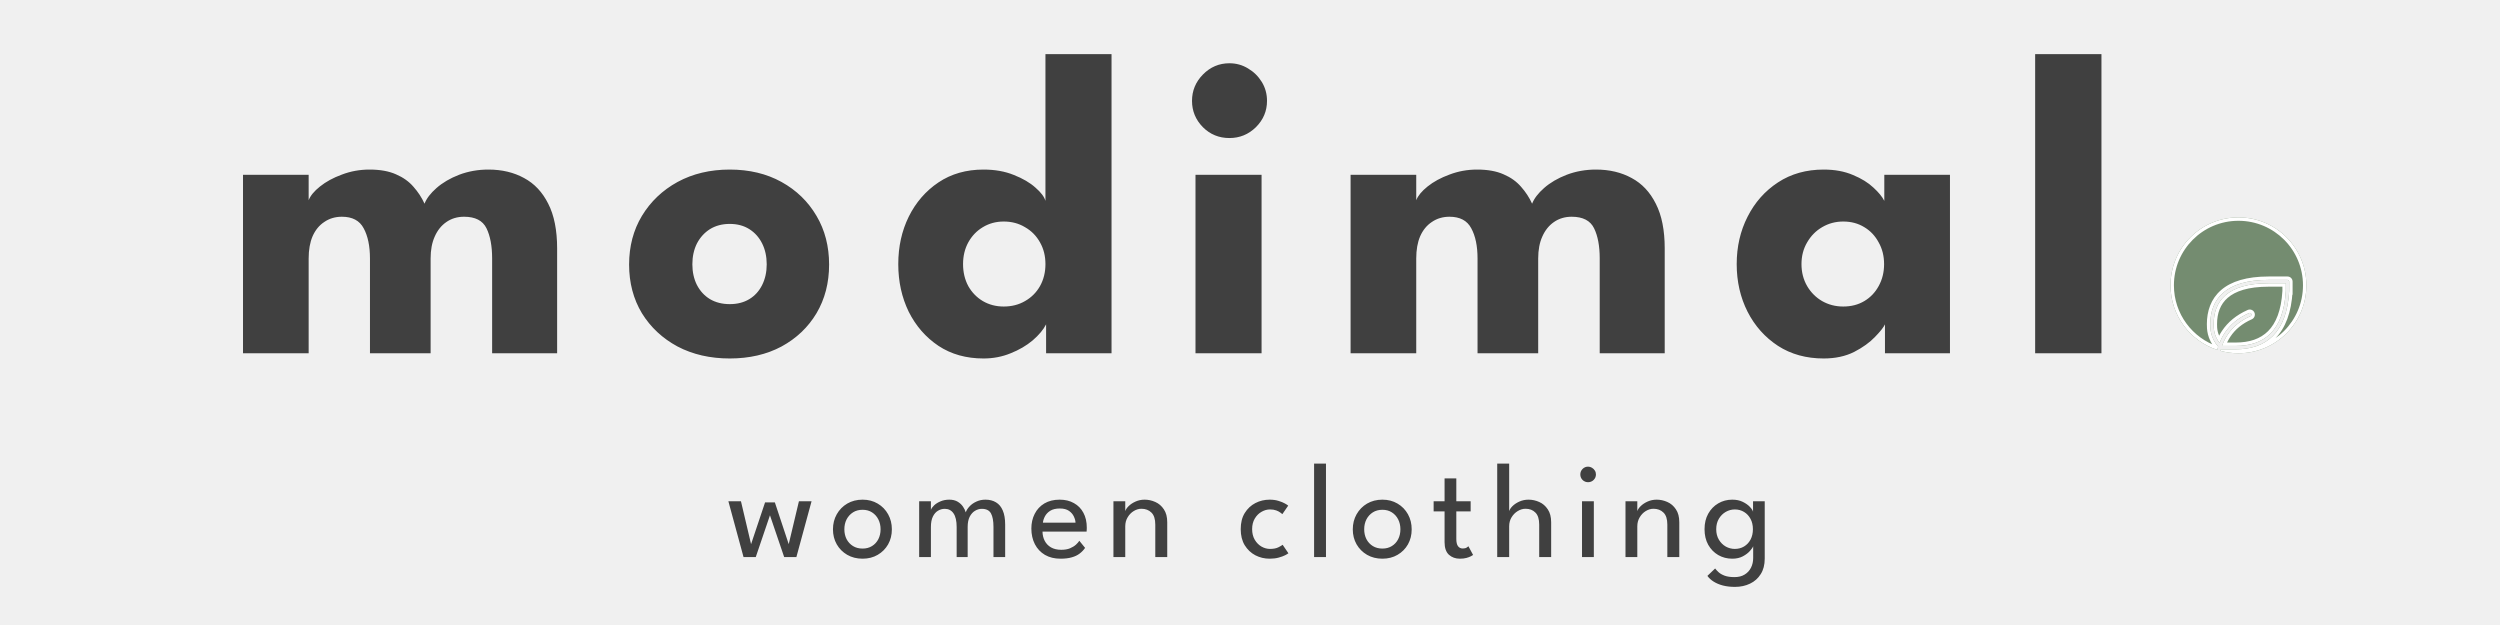
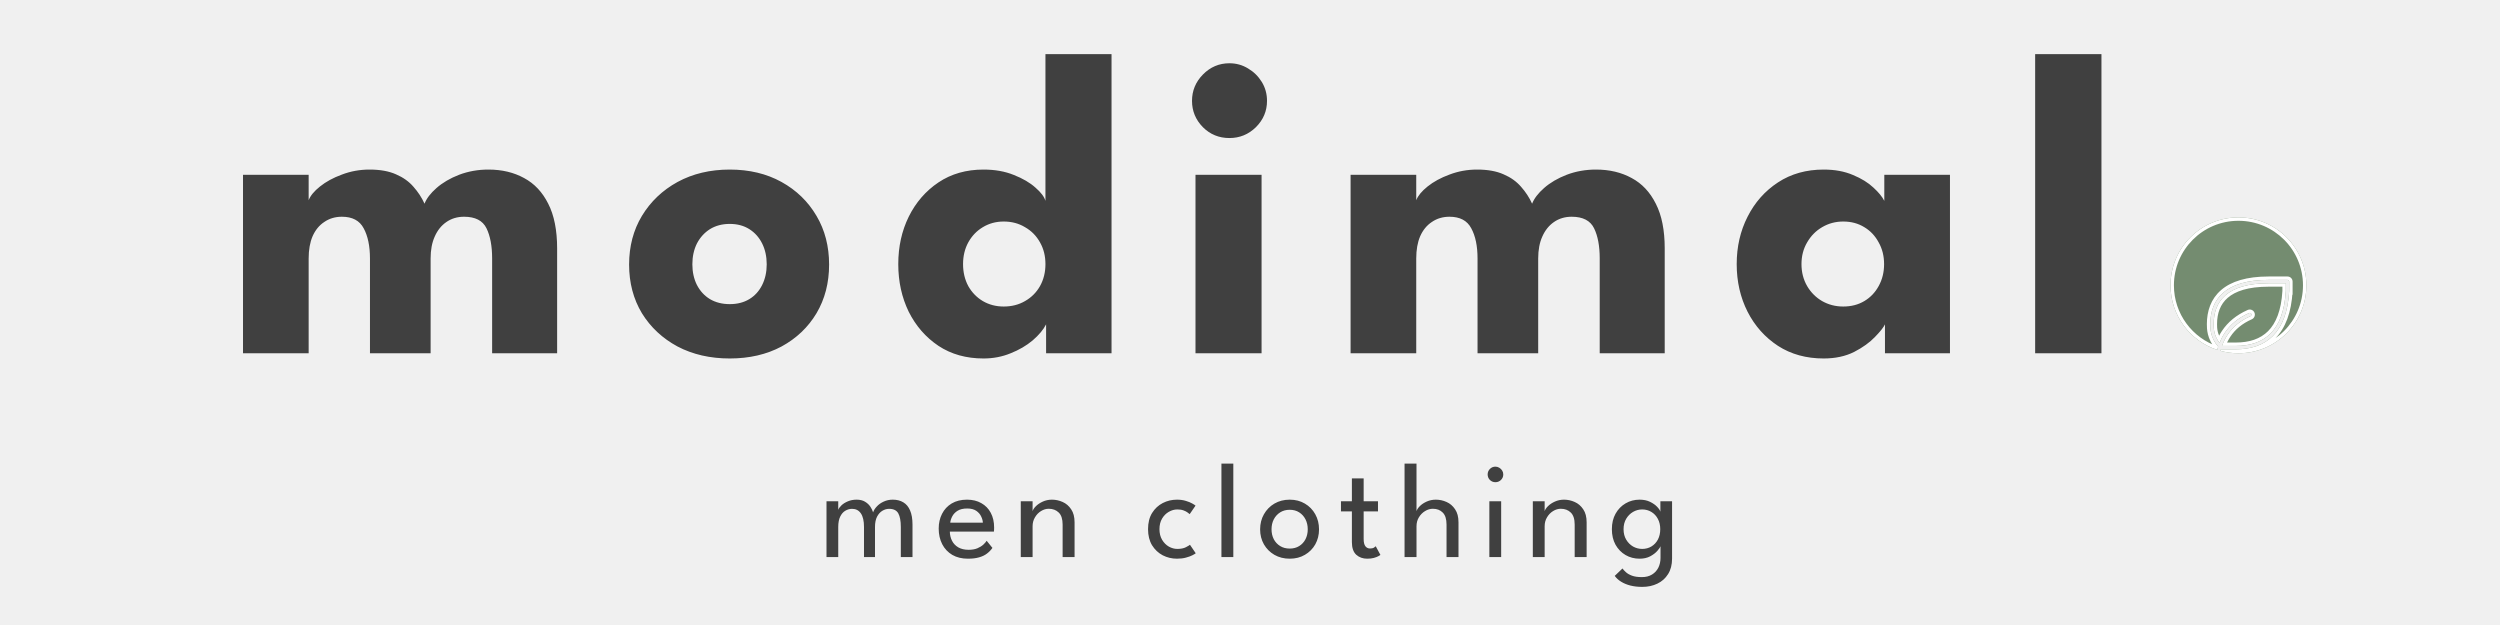
<svg xmlns="http://www.w3.org/2000/svg" width="184" height="46" viewBox="0 0 184 46" fill="none">
  <path d="M35.949 12.48C36.941 12.48 37.815 12.688 38.573 13.104C39.33 13.509 39.922 14.139 40.349 14.992C40.786 15.845 41.005 16.944 41.005 18.288V26H36.221V19.024C36.221 18.107 36.082 17.365 35.805 16.8C35.527 16.235 34.978 15.952 34.157 15.952C33.666 15.952 33.234 16.08 32.861 16.336C32.487 16.592 32.199 16.949 31.997 17.408C31.794 17.856 31.693 18.395 31.693 19.024V26H27.229V19.024C27.229 18.107 27.074 17.365 26.765 16.8C26.466 16.235 25.933 15.952 25.165 15.952C24.674 15.952 24.242 16.08 23.869 16.336C23.495 16.581 23.207 16.933 23.005 17.392C22.813 17.84 22.717 18.384 22.717 19.024V26H17.885V12.864H22.717V14.736C22.845 14.405 23.122 14.069 23.549 13.728C23.986 13.376 24.525 13.083 25.165 12.848C25.805 12.603 26.482 12.48 27.197 12.48C27.975 12.48 28.626 12.597 29.149 12.832C29.671 13.056 30.098 13.36 30.429 13.744C30.77 14.128 31.042 14.544 31.245 14.992C31.394 14.608 31.687 14.224 32.125 13.84C32.573 13.445 33.127 13.12 33.789 12.864C34.461 12.608 35.181 12.48 35.949 12.48ZM53.71 26.384C52.27 26.384 50.99 26.091 49.87 25.504C48.761 24.907 47.886 24.091 47.246 23.056C46.617 22.011 46.302 20.816 46.302 19.472C46.302 18.128 46.617 16.933 47.246 15.888C47.886 14.832 48.761 14 49.87 13.392C50.99 12.784 52.27 12.48 53.71 12.48C55.15 12.48 56.419 12.784 57.518 13.392C58.617 14 59.475 14.832 60.094 15.888C60.713 16.933 61.022 18.128 61.022 19.472C61.022 20.816 60.713 22.011 60.094 23.056C59.475 24.091 58.617 24.907 57.518 25.504C56.419 26.091 55.15 26.384 53.71 26.384ZM53.71 22.384C54.265 22.384 54.745 22.261 55.15 22.016C55.556 21.771 55.87 21.424 56.094 20.976C56.318 20.528 56.43 20.021 56.43 19.456C56.43 18.88 56.318 18.368 56.094 17.92C55.87 17.472 55.556 17.12 55.15 16.864C54.745 16.608 54.265 16.48 53.71 16.48C53.156 16.48 52.67 16.608 52.254 16.864C51.849 17.12 51.529 17.472 51.294 17.92C51.07 18.368 50.958 18.88 50.958 19.456C50.958 20.021 51.07 20.528 51.294 20.976C51.529 21.424 51.849 21.771 52.254 22.016C52.67 22.261 53.156 22.384 53.71 22.384ZM72.385 26.384C71.116 26.384 70.012 26.075 69.073 25.456C68.135 24.827 67.404 23.989 66.881 22.944C66.369 21.888 66.113 20.72 66.113 19.44C66.113 18.16 66.369 16.997 66.881 15.952C67.404 14.896 68.135 14.053 69.073 13.424C70.012 12.795 71.116 12.48 72.385 12.48C73.228 12.48 73.975 12.613 74.625 12.88C75.276 13.136 75.804 13.445 76.209 13.808C76.615 14.16 76.86 14.485 76.945 14.784V3.984H81.809V26H76.993V23.872C76.791 24.267 76.46 24.661 76.001 25.056C75.543 25.44 75.004 25.755 74.385 26C73.767 26.256 73.1 26.384 72.385 26.384ZM73.873 22.56C74.46 22.56 74.983 22.427 75.441 22.16C75.911 21.893 76.279 21.525 76.545 21.056C76.812 20.576 76.945 20.037 76.945 19.44C76.945 18.843 76.812 18.309 76.545 17.84C76.279 17.36 75.911 16.987 75.441 16.72C74.983 16.443 74.46 16.304 73.873 16.304C73.308 16.304 72.796 16.443 72.337 16.72C71.889 16.987 71.532 17.36 71.265 17.84C71.009 18.309 70.881 18.843 70.881 19.44C70.881 20.037 71.009 20.576 71.265 21.056C71.532 21.525 71.889 21.893 72.337 22.16C72.796 22.427 73.308 22.56 73.873 22.56ZM87.988 26V12.864H92.852V26H87.988ZM90.484 10.16C89.716 10.16 89.066 9.893 88.532 9.36C87.999 8.816 87.732 8.171 87.732 7.424C87.732 6.677 87.999 6.032 88.532 5.488C89.076 4.933 89.727 4.656 90.484 4.656C90.986 4.656 91.444 4.784 91.86 5.04C92.276 5.285 92.612 5.616 92.868 6.032C93.124 6.448 93.252 6.912 93.252 7.424C93.252 8.171 92.98 8.816 92.436 9.36C91.892 9.893 91.242 10.16 90.484 10.16ZM117.467 12.48C118.459 12.48 119.334 12.688 120.091 13.104C120.849 13.509 121.441 14.139 121.867 14.992C122.305 15.845 122.523 16.944 122.523 18.288V26H117.739V19.024C117.739 18.107 117.601 17.365 117.323 16.8C117.046 16.235 116.497 15.952 115.675 15.952C115.185 15.952 114.753 16.08 114.379 16.336C114.006 16.592 113.718 16.949 113.515 17.408C113.313 17.856 113.211 18.395 113.211 19.024V26H108.747V19.024C108.747 18.107 108.593 17.365 108.283 16.8C107.985 16.235 107.451 15.952 106.683 15.952C106.193 15.952 105.761 16.08 105.387 16.336C105.014 16.581 104.726 16.933 104.523 17.392C104.331 17.84 104.235 18.384 104.235 19.024V26H99.403V12.864H104.235V14.736C104.363 14.405 104.641 14.069 105.067 13.728C105.505 13.376 106.043 13.083 106.683 12.848C107.323 12.603 108.001 12.48 108.715 12.48C109.494 12.48 110.145 12.597 110.667 12.832C111.19 13.056 111.617 13.36 111.947 13.744C112.289 14.128 112.561 14.544 112.763 14.992C112.913 14.608 113.206 14.224 113.643 13.84C114.091 13.445 114.646 13.12 115.307 12.864C115.979 12.608 116.699 12.48 117.467 12.48ZM138.733 26V23.872C138.637 24.085 138.392 24.395 137.997 24.8C137.613 25.205 137.101 25.573 136.461 25.904C135.821 26.224 135.074 26.384 134.221 26.384C132.941 26.384 131.821 26.075 130.861 25.456C129.901 24.827 129.154 23.989 128.621 22.944C128.088 21.888 127.821 20.72 127.821 19.44C127.821 18.16 128.088 16.997 128.621 15.952C129.154 14.896 129.901 14.053 130.861 13.424C131.821 12.795 132.941 12.48 134.221 12.48C135.042 12.48 135.762 12.613 136.381 12.88C137 13.136 137.501 13.445 137.885 13.808C138.269 14.16 138.536 14.485 138.685 14.784V12.864H143.517V26H138.733ZM132.589 19.44C132.589 20.037 132.728 20.576 133.005 21.056C133.282 21.525 133.65 21.893 134.109 22.16C134.578 22.427 135.096 22.56 135.661 22.56C136.248 22.56 136.765 22.427 137.213 22.16C137.661 21.893 138.013 21.525 138.269 21.056C138.536 20.576 138.669 20.037 138.669 19.44C138.669 18.843 138.536 18.309 138.269 17.84C138.013 17.36 137.661 16.987 137.213 16.72C136.765 16.443 136.248 16.304 135.661 16.304C135.096 16.304 134.578 16.443 134.109 16.72C133.65 16.987 133.282 17.36 133.005 17.84C132.728 18.309 132.589 18.843 132.589 19.44ZM154.667 26H149.787V3.984H154.667V26Z" fill="#404040" />
-   <mask id="path-2-inside-1_4615_933" fill="white">
+   <mask id="path-2-inside-1_4720_10002" fill="white">
    <path fill-rule="evenodd" clip-rule="evenodd" d="M164.75 26C167.511 26 169.75 23.761 169.75 21C169.75 18.239 167.511 16 164.75 16C161.989 16 159.75 18.239 159.75 21C159.75 23.216 161.191 25.095 163.187 25.751C163.209 25.671 163.232 25.592 163.257 25.514C162.676 24.838 162.675 24.181 162.675 23.85L162.675 23.849C162.678 22.956 162.946 22.136 163.631 21.542C164.313 20.95 165.388 20.6 166.967 20.6H168.36C168.43 20.6 168.485 20.656 168.485 20.725V21.419V21.426L168.485 21.426C168.397 22.957 167.976 24.032 167.284 24.725C166.59 25.419 165.642 25.711 164.541 25.711H163.494C163.483 25.711 163.471 25.709 163.459 25.706C163.448 25.745 163.437 25.784 163.427 25.823C163.848 25.938 164.292 26 164.75 26ZM163.951 24.635C163.783 24.887 163.647 25.161 163.541 25.455L163.547 25.461H164.541C165.599 25.461 166.474 25.182 167.107 24.549C167.74 23.915 168.149 22.908 168.235 21.416V20.85H166.967C165.42 20.85 164.414 21.194 163.795 21.731C163.179 22.265 162.927 23.007 162.925 23.85V23.851C162.925 24.144 162.925 24.674 163.356 25.239C163.46 24.977 163.588 24.729 163.743 24.497C164.148 23.889 164.731 23.397 165.532 23.041C165.595 23.013 165.669 23.041 165.697 23.105C165.725 23.168 165.697 23.242 165.633 23.27C164.872 23.608 164.327 24.071 163.951 24.635Z" />
  </mask>
  <path fill-rule="evenodd" clip-rule="evenodd" d="M164.75 26C167.511 26 169.75 23.761 169.75 21C169.75 18.239 167.511 16 164.75 16C161.989 16 159.75 18.239 159.75 21C159.75 23.216 161.191 25.095 163.187 25.751C163.209 25.671 163.232 25.592 163.257 25.514C162.676 24.838 162.675 24.181 162.675 23.85L162.675 23.849C162.678 22.956 162.946 22.136 163.631 21.542C164.313 20.95 165.388 20.6 166.967 20.6H168.36C168.43 20.6 168.485 20.656 168.485 20.725V21.419V21.426L168.485 21.426C168.397 22.957 167.976 24.032 167.284 24.725C166.59 25.419 165.642 25.711 164.541 25.711H163.494C163.483 25.711 163.471 25.709 163.459 25.706C163.448 25.745 163.437 25.784 163.427 25.823C163.848 25.938 164.292 26 164.75 26ZM163.951 24.635C163.783 24.887 163.647 25.161 163.541 25.455L163.547 25.461H164.541C165.599 25.461 166.474 25.182 167.107 24.549C167.74 23.915 168.149 22.908 168.235 21.416V20.85H166.967C165.42 20.85 164.414 21.194 163.795 21.731C163.179 22.265 162.927 23.007 162.925 23.85V23.851C162.925 24.144 162.925 24.674 163.356 25.239C163.46 24.977 163.588 24.729 163.743 24.497C164.148 23.889 164.731 23.397 165.532 23.041C165.595 23.013 165.669 23.041 165.697 23.105C165.725 23.168 165.697 23.242 165.633 23.27C164.872 23.608 164.327 24.071 163.951 24.635Z" fill="#748C70" />
-   <path d="M163.187 25.751L163.109 25.988L163.36 26.071L163.429 25.816L163.187 25.751ZM163.257 25.514L163.495 25.591L163.538 25.457L163.447 25.351L163.257 25.514ZM162.675 23.85L162.425 23.849V23.85H162.675ZM162.675 23.849L162.425 23.849L162.425 23.849L162.675 23.849ZM163.631 21.542L163.795 21.731L163.631 21.542ZM168.485 21.426L168.472 21.676L168.735 21.691V21.426H168.485ZM168.485 21.426L168.499 21.177L168.25 21.163L168.236 21.412L168.485 21.426ZM167.284 24.725L167.46 24.902V24.902L167.284 24.725ZM163.459 25.706L163.53 25.466L163.29 25.396L163.22 25.635L163.459 25.706ZM163.427 25.823L163.185 25.759L163.121 25.999L163.361 26.064L163.427 25.823ZM163.541 25.455L163.306 25.37L163.253 25.516L163.361 25.628L163.541 25.455ZM163.951 24.635L163.743 24.497L163.951 24.635ZM163.547 25.461L163.367 25.634L163.44 25.711H163.547V25.461ZM167.107 24.549L167.284 24.725H167.284L167.107 24.549ZM168.235 21.416L168.485 21.43L168.485 21.423V21.416H168.235ZM168.235 20.85H168.485V20.6H168.235V20.85ZM163.795 21.731L163.631 21.542H163.631L163.795 21.731ZM162.925 23.85L162.675 23.849V23.85H162.925ZM162.925 23.851L163.175 23.851V23.851H162.925ZM163.356 25.239L163.157 25.39L163.425 25.742L163.588 25.331L163.356 25.239ZM163.743 24.497L163.535 24.358H163.535L163.743 24.497ZM165.532 23.041L165.633 23.27H165.633L165.532 23.041ZM165.633 23.27L165.532 23.041V23.041L165.633 23.27ZM169.5 21C169.5 23.623 167.373 25.75 164.75 25.75V26.25C167.649 26.25 170 23.899 170 21H169.5ZM164.75 16.25C167.373 16.25 169.5 18.377 169.5 21H170C170 18.101 167.649 15.75 164.75 15.75V16.25ZM160 21C160 18.377 162.127 16.25 164.75 16.25V15.75C161.851 15.75 159.5 18.101 159.5 21H160ZM163.265 25.513C161.369 24.89 160 23.105 160 21H159.5C159.5 23.327 161.013 25.299 163.109 25.988L163.265 25.513ZM163.429 25.816C163.449 25.739 163.471 25.665 163.495 25.591L163.019 25.437C162.993 25.519 162.968 25.602 162.946 25.686L163.429 25.816ZM163.447 25.351C162.926 24.745 162.925 24.165 162.925 23.85H162.425C162.425 24.196 162.425 24.931 163.068 25.677L163.447 25.351ZM162.925 23.85L162.925 23.85L162.425 23.849L162.425 23.849L162.925 23.85ZM162.925 23.85C162.927 23.007 163.179 22.265 163.795 21.731L163.468 21.353C162.714 22.007 162.428 22.905 162.425 23.849L162.925 23.85ZM163.795 21.731C164.414 21.194 165.42 20.85 166.967 20.85V20.35C165.356 20.35 164.212 20.707 163.468 21.353L163.795 21.731ZM166.967 20.85H168.36V20.35H166.967V20.85ZM168.36 20.85C168.291 20.85 168.235 20.794 168.235 20.725H168.735C168.735 20.518 168.568 20.35 168.36 20.35V20.85ZM168.235 20.725V21.419H168.735V20.725H168.235ZM168.235 21.419V21.426H168.735V21.419H168.235ZM168.499 21.177L168.499 21.177L168.471 21.676L168.472 21.676L168.499 21.177ZM168.236 21.412C168.15 22.907 167.741 23.914 167.107 24.549L167.46 24.902C168.212 24.151 168.645 23.007 168.735 21.441L168.236 21.412ZM167.107 24.549C166.474 25.182 165.599 25.461 164.541 25.461V25.961C165.685 25.961 166.706 25.657 167.46 24.902L167.107 24.549ZM164.541 25.461H163.494V25.961H164.541V25.461ZM163.494 25.461C163.506 25.461 163.518 25.463 163.53 25.466L163.389 25.946C163.423 25.956 163.459 25.961 163.494 25.961V25.461ZM163.22 25.635C163.208 25.676 163.196 25.717 163.185 25.759L163.668 25.887C163.678 25.85 163.688 25.813 163.699 25.776L163.22 25.635ZM164.75 25.75C164.314 25.75 163.893 25.691 163.493 25.582L163.361 26.064C163.803 26.185 164.269 26.25 164.75 26.25V25.75ZM163.776 25.54C163.876 25.263 164.003 25.008 164.159 24.774L163.743 24.497C163.562 24.767 163.418 25.059 163.306 25.37L163.776 25.54ZM163.727 25.288L163.722 25.282L163.361 25.628L163.367 25.634L163.727 25.288ZM164.541 25.211H163.547V25.711H164.541V25.211ZM166.93 24.372C166.358 24.944 165.556 25.211 164.541 25.211V25.711C165.642 25.711 166.59 25.419 167.284 24.725L166.93 24.372ZM167.986 21.401C167.902 22.858 167.505 23.797 166.93 24.372L167.284 24.725C167.976 24.033 168.397 22.959 168.485 21.43L167.986 21.401ZM167.985 20.85V21.416H168.485V20.85H167.985ZM166.967 21.1H168.235V20.6H166.967V21.1ZM163.959 21.92C164.515 21.437 165.452 21.1 166.967 21.1V20.6C165.388 20.6 164.313 20.95 163.631 21.542L163.959 21.92ZM163.175 23.851C163.177 23.058 163.412 22.394 163.959 21.92L163.631 21.542C162.947 22.136 162.678 22.956 162.675 23.849L163.175 23.851ZM163.175 23.851V23.85H162.675V23.851H163.175ZM163.555 25.087C163.176 24.59 163.175 24.132 163.175 23.851L162.675 23.851C162.675 24.156 162.674 24.757 163.157 25.39L163.555 25.087ZM163.535 24.358C163.369 24.606 163.234 24.869 163.123 25.147L163.588 25.331C163.686 25.084 163.806 24.852 163.951 24.635L163.535 24.358ZM165.43 22.813C164.591 23.186 163.968 23.707 163.535 24.358L163.951 24.635C164.327 24.071 164.872 23.608 165.633 23.27L165.43 22.813ZM165.925 23.003C165.841 22.814 165.62 22.729 165.43 22.813L165.633 23.27C165.57 23.298 165.496 23.269 165.468 23.206L165.925 23.003ZM165.735 23.498C165.924 23.414 166.009 23.192 165.925 23.003L165.468 23.206C165.44 23.143 165.469 23.069 165.532 23.041L165.735 23.498ZM164.159 24.774C164.506 24.253 165.012 23.819 165.735 23.498L165.532 23.041C164.731 23.397 164.148 23.889 163.743 24.497L164.159 24.774Z" fill="white" mask="url(#path-2-inside-1_4615_933)" />
-   <path d="M56.669 37.925L55.624 41H54.724L53.609 36.895H54.535L55.279 40.05L56.309 36.975H57.029L58.05 40.05L58.8 36.895H59.73L58.614 41H57.715L56.669 37.925ZM63.486 41.12C63.062 41.12 62.685 41.025 62.355 40.835C62.029 40.645 61.772 40.388 61.586 40.065C61.399 39.738 61.306 39.37 61.306 38.96C61.306 38.55 61.399 38.18 61.586 37.85C61.772 37.52 62.029 37.258 62.355 37.065C62.685 36.872 63.062 36.775 63.486 36.775C63.906 36.775 64.277 36.872 64.6 37.065C64.927 37.258 65.182 37.52 65.365 37.85C65.549 38.18 65.641 38.55 65.641 38.96C65.641 39.37 65.549 39.738 65.365 40.065C65.182 40.388 64.927 40.645 64.6 40.835C64.277 41.025 63.906 41.12 63.486 41.12ZM63.486 40.375C63.752 40.375 63.984 40.313 64.18 40.19C64.38 40.067 64.535 39.898 64.645 39.685C64.755 39.468 64.811 39.225 64.811 38.955C64.811 38.685 64.755 38.442 64.645 38.225C64.535 38.008 64.38 37.837 64.18 37.71C63.984 37.583 63.752 37.52 63.486 37.52C63.215 37.52 62.98 37.583 62.781 37.71C62.581 37.837 62.424 38.008 62.31 38.225C62.2 38.442 62.145 38.685 62.145 38.955C62.145 39.225 62.2 39.468 62.31 39.685C62.424 39.898 62.581 40.067 62.781 40.19C62.98 40.313 63.215 40.375 63.486 40.375ZM72.53 36.775C72.833 36.775 73.093 36.842 73.31 36.975C73.527 37.105 73.692 37.305 73.805 37.575C73.922 37.845 73.98 38.19 73.98 38.61V41H73.12V38.785C73.12 38.342 73.058 38.008 72.935 37.785C72.812 37.562 72.587 37.45 72.26 37.45C72.087 37.45 71.92 37.498 71.76 37.595C71.603 37.688 71.473 37.833 71.37 38.03C71.27 38.227 71.22 38.478 71.22 38.785V41H70.41V38.785C70.41 38.342 70.333 38.008 70.18 37.785C70.027 37.562 69.812 37.45 69.535 37.45C69.358 37.45 69.192 37.497 69.035 37.59C68.882 37.68 68.757 37.823 68.66 38.02C68.563 38.217 68.515 38.472 68.515 38.785V41H67.65V36.895H68.515V37.525C68.552 37.422 68.63 37.312 68.75 37.195C68.873 37.078 69.03 36.98 69.22 36.9C69.413 36.817 69.628 36.775 69.865 36.775C70.112 36.775 70.318 36.825 70.485 36.925C70.652 37.025 70.783 37.148 70.88 37.295C70.977 37.438 71.043 37.577 71.08 37.71C71.127 37.567 71.217 37.423 71.35 37.28C71.483 37.133 71.652 37.013 71.855 36.92C72.058 36.823 72.283 36.775 72.53 36.775ZM76.728 39.125C76.731 39.372 76.785 39.597 76.888 39.8C76.992 40.003 77.145 40.165 77.348 40.285C77.555 40.405 77.808 40.465 78.108 40.465C78.362 40.465 78.576 40.428 78.753 40.355C78.933 40.278 79.08 40.188 79.193 40.085C79.306 39.978 79.388 39.883 79.438 39.8L79.863 40.325C79.753 40.485 79.618 40.625 79.458 40.745C79.302 40.865 79.11 40.957 78.883 41.02C78.656 41.087 78.38 41.12 78.053 41.12C77.613 41.12 77.231 41.027 76.908 40.84C76.588 40.65 76.341 40.388 76.168 40.055C75.995 39.718 75.908 39.333 75.908 38.9C75.908 38.5 75.99 38.14 76.153 37.82C76.317 37.497 76.553 37.242 76.863 37.055C77.177 36.868 77.553 36.775 77.993 36.775C78.397 36.775 78.746 36.86 79.043 37.03C79.343 37.197 79.575 37.433 79.738 37.74C79.905 38.047 79.988 38.413 79.988 38.84C79.988 38.867 79.987 38.915 79.983 38.985C79.98 39.052 79.977 39.098 79.973 39.125H76.728ZM79.158 38.47C79.155 38.333 79.115 38.183 79.038 38.02C78.965 37.857 78.845 37.717 78.678 37.6C78.511 37.483 78.287 37.425 78.003 37.425C77.71 37.425 77.473 37.482 77.293 37.595C77.117 37.708 76.987 37.847 76.903 38.01C76.82 38.17 76.772 38.323 76.758 38.47H79.158ZM84.244 36.775C84.514 36.775 84.775 36.832 85.029 36.945C85.285 37.058 85.496 37.238 85.659 37.485C85.826 37.728 85.909 38.047 85.909 38.44V41H85.029V38.61C85.029 38.203 84.934 37.908 84.744 37.725C84.554 37.538 84.309 37.445 84.009 37.445C83.812 37.445 83.622 37.502 83.439 37.615C83.259 37.725 83.111 37.878 82.994 38.075C82.877 38.268 82.819 38.488 82.819 38.735V41H81.949V36.895H82.819V37.625C82.849 37.512 82.93 37.388 83.064 37.255C83.197 37.122 83.367 37.008 83.574 36.915C83.781 36.822 84.004 36.775 84.244 36.775ZM93.472 40.4C93.732 40.4 93.942 40.358 94.102 40.275C94.262 40.192 94.362 40.132 94.402 40.095L94.827 40.72C94.793 40.75 94.713 40.798 94.587 40.865C94.463 40.928 94.303 40.987 94.107 41.04C93.913 41.093 93.693 41.12 93.447 41.12C93.07 41.12 92.72 41.037 92.397 40.87C92.073 40.7 91.812 40.453 91.612 40.13C91.415 39.807 91.317 39.412 91.317 38.945C91.317 38.475 91.415 38.08 91.612 37.76C91.812 37.437 92.073 37.192 92.397 37.025C92.72 36.858 93.07 36.775 93.447 36.775C93.69 36.775 93.907 36.805 94.097 36.865C94.287 36.922 94.443 36.985 94.567 37.055C94.69 37.125 94.772 37.178 94.812 37.215L94.382 37.84C94.355 37.813 94.303 37.773 94.227 37.72C94.153 37.663 94.053 37.612 93.927 37.565C93.8 37.518 93.648 37.495 93.472 37.495C93.258 37.495 93.05 37.553 92.847 37.67C92.647 37.783 92.482 37.948 92.352 38.165C92.222 38.382 92.157 38.642 92.157 38.945C92.157 39.248 92.222 39.51 92.352 39.73C92.482 39.947 92.647 40.113 92.847 40.23C93.05 40.343 93.258 40.4 93.472 40.4ZM97.592 41H96.717V34.12H97.592V41ZM101.745 41.12C101.322 41.12 100.945 41.025 100.615 40.835C100.289 40.645 100.032 40.388 99.845 40.065C99.659 39.738 99.565 39.37 99.565 38.96C99.565 38.55 99.659 38.18 99.845 37.85C100.032 37.52 100.289 37.258 100.615 37.065C100.945 36.872 101.322 36.775 101.745 36.775C102.165 36.775 102.537 36.872 102.86 37.065C103.187 37.258 103.442 37.52 103.625 37.85C103.809 38.18 103.9 38.55 103.9 38.96C103.9 39.37 103.809 39.738 103.625 40.065C103.442 40.388 103.187 40.645 102.86 40.835C102.537 41.025 102.165 41.12 101.745 41.12ZM101.745 40.375C102.012 40.375 102.244 40.313 102.44 40.19C102.64 40.067 102.795 39.898 102.905 39.685C103.015 39.468 103.07 39.225 103.07 38.955C103.07 38.685 103.015 38.442 102.905 38.225C102.795 38.008 102.64 37.837 102.44 37.71C102.244 37.583 102.012 37.52 101.745 37.52C101.475 37.52 101.24 37.583 101.04 37.71C100.84 37.837 100.684 38.008 100.57 38.225C100.46 38.442 100.405 38.685 100.405 38.955C100.405 39.225 100.46 39.468 100.57 39.685C100.684 39.898 100.84 40.067 101.04 40.19C101.24 40.313 101.475 40.375 101.745 40.375ZM105.515 36.895H106.32V35.21H107.185V36.895H108.24V37.64H107.185V39.67C107.185 39.91 107.227 40.087 107.31 40.2C107.397 40.313 107.512 40.37 107.655 40.37C107.782 40.37 107.88 40.347 107.95 40.3C108.02 40.253 108.062 40.222 108.075 40.205L108.42 40.845C108.4 40.862 108.347 40.893 108.26 40.94C108.173 40.987 108.062 41.028 107.925 41.065C107.788 41.102 107.628 41.12 107.445 41.12C107.125 41.12 106.857 41.023 106.64 40.83C106.427 40.633 106.32 40.323 106.32 39.9V37.64H105.515V36.895ZM112.5 36.775C112.77 36.775 113.032 36.832 113.285 36.945C113.542 37.058 113.752 37.238 113.915 37.485C114.082 37.728 114.165 38.047 114.165 38.44V41H113.285V38.61C113.285 38.203 113.192 37.908 113.005 37.725C112.822 37.538 112.58 37.445 112.28 37.445C112.08 37.445 111.889 37.502 111.705 37.615C111.522 37.725 111.37 37.878 111.25 38.075C111.134 38.268 111.075 38.488 111.075 38.735V41H110.195V34.12H111.075V37.625C111.105 37.512 111.185 37.388 111.315 37.255C111.449 37.122 111.619 37.008 111.825 36.915C112.032 36.822 112.257 36.775 112.5 36.775ZM116.436 41V36.895H117.306V41H116.436ZM116.881 35.49C116.725 35.49 116.59 35.435 116.476 35.325C116.366 35.212 116.311 35.077 116.311 34.92C116.311 34.763 116.366 34.628 116.476 34.515C116.59 34.402 116.725 34.345 116.881 34.345C116.985 34.345 117.08 34.372 117.166 34.425C117.256 34.478 117.328 34.548 117.381 34.635C117.435 34.718 117.461 34.813 117.461 34.92C117.461 35.077 117.405 35.212 117.291 35.325C117.178 35.435 117.041 35.49 116.881 35.49ZM121.931 36.775C122.201 36.775 122.463 36.832 122.716 36.945C122.973 37.058 123.183 37.238 123.346 37.485C123.513 37.728 123.596 38.047 123.596 38.44V41H122.716V38.61C122.716 38.203 122.621 37.908 122.431 37.725C122.241 37.538 121.996 37.445 121.696 37.445C121.5 37.445 121.31 37.502 121.126 37.615C120.946 37.725 120.798 37.878 120.681 38.075C120.565 38.268 120.506 38.488 120.506 38.735V41H119.636V36.895H120.506V37.625C120.536 37.512 120.618 37.388 120.751 37.255C120.885 37.122 121.055 37.008 121.261 36.915C121.468 36.822 121.691 36.775 121.931 36.775ZM127.694 43.195C127.371 43.195 127.077 43.162 126.814 43.095C126.554 43.028 126.326 42.933 126.129 42.81C125.936 42.69 125.781 42.548 125.664 42.385L126.234 41.84C126.297 41.927 126.382 42.018 126.489 42.115C126.599 42.215 126.747 42.3 126.934 42.37C127.121 42.44 127.364 42.475 127.664 42.475C127.957 42.475 128.206 42.412 128.409 42.285C128.612 42.162 128.767 41.993 128.874 41.78C128.981 41.567 129.034 41.327 129.034 41.06V40.925H129.884V41.115C129.884 41.568 129.786 41.948 129.589 42.255C129.396 42.565 129.134 42.798 128.804 42.955C128.474 43.115 128.104 43.195 127.694 43.195ZM129.034 41V40.2C129.007 40.283 128.929 40.398 128.799 40.545C128.672 40.692 128.497 40.825 128.274 40.945C128.054 41.062 127.794 41.12 127.494 41.12C127.114 41.12 126.769 41.03 126.459 40.85C126.152 40.67 125.907 40.418 125.724 40.095C125.544 39.768 125.454 39.387 125.454 38.95C125.454 38.513 125.544 38.133 125.724 37.81C125.907 37.483 126.152 37.23 126.459 37.05C126.769 36.867 127.114 36.775 127.494 36.775C127.791 36.775 128.047 36.828 128.264 36.935C128.484 37.042 128.659 37.165 128.789 37.305C128.922 37.445 129.001 37.565 129.024 37.665V36.895H129.884V41H129.034ZM126.314 38.95C126.314 39.247 126.379 39.503 126.509 39.72C126.639 39.937 126.807 40.105 127.014 40.225C127.224 40.342 127.447 40.4 127.684 40.4C127.937 40.4 128.164 40.34 128.364 40.22C128.564 40.1 128.722 39.932 128.839 39.715C128.956 39.495 129.014 39.24 129.014 38.95C129.014 38.66 128.956 38.407 128.839 38.19C128.722 37.97 128.564 37.8 128.364 37.68C128.164 37.557 127.937 37.495 127.684 37.495C127.447 37.495 127.224 37.555 127.014 37.675C126.807 37.795 126.639 37.963 126.509 38.18C126.379 38.397 126.314 38.653 126.314 38.95Z" fill="#404040" />
+   <path d="M163.187 25.751L163.109 25.988L163.36 26.071L163.429 25.816L163.187 25.751ZM163.257 25.514L163.495 25.591L163.538 25.457L163.447 25.351L163.257 25.514ZM162.675 23.85L162.425 23.849V23.85H162.675ZM162.675 23.849L162.425 23.849L162.425 23.849L162.675 23.849ZM163.631 21.542L163.795 21.731L163.631 21.542ZM168.485 21.426L168.472 21.676L168.735 21.691V21.426H168.485ZM168.485 21.426L168.499 21.177L168.25 21.163L168.236 21.412L168.485 21.426ZM167.284 24.725L167.46 24.902V24.902L167.284 24.725ZM163.459 25.706L163.53 25.466L163.29 25.396L163.22 25.635L163.459 25.706ZM163.427 25.823L163.185 25.759L163.121 25.999L163.361 26.064L163.427 25.823ZM163.541 25.455L163.306 25.37L163.253 25.516L163.361 25.628L163.541 25.455ZM163.951 24.635L163.743 24.497L163.951 24.635ZM163.547 25.461L163.367 25.634L163.44 25.711H163.547V25.461ZM167.107 24.549L167.284 24.725H167.284L167.107 24.549ZM168.235 21.416L168.485 21.43L168.485 21.423V21.416H168.235ZM168.235 20.85H168.485V20.6H168.235V20.85ZM163.795 21.731L163.631 21.542H163.631L163.795 21.731ZM162.925 23.85L162.675 23.849V23.85H162.925ZM162.925 23.851L163.175 23.851V23.851H162.925ZM163.356 25.239L163.157 25.39L163.425 25.742L163.588 25.331L163.356 25.239ZM163.743 24.497L163.535 24.358H163.535L163.743 24.497ZM165.532 23.041L165.633 23.27H165.633L165.532 23.041ZM165.633 23.27L165.532 23.041V23.041L165.633 23.27ZM169.5 21C169.5 23.623 167.373 25.75 164.75 25.75V26.25C167.649 26.25 170 23.899 170 21H169.5ZM164.75 16.25C167.373 16.25 169.5 18.377 169.5 21H170C170 18.101 167.649 15.75 164.75 15.75V16.25ZM160 21C160 18.377 162.127 16.25 164.75 16.25V15.75C161.851 15.75 159.5 18.101 159.5 21H160ZM163.265 25.513C161.369 24.89 160 23.105 160 21H159.5C159.5 23.327 161.013 25.299 163.109 25.988L163.265 25.513ZM163.429 25.816C163.449 25.739 163.471 25.665 163.495 25.591L163.019 25.437C162.993 25.519 162.968 25.602 162.946 25.686L163.429 25.816ZM163.447 25.351C162.926 24.745 162.925 24.165 162.925 23.85H162.425C162.425 24.196 162.425 24.931 163.068 25.677L163.447 25.351ZM162.925 23.85L162.925 23.85L162.425 23.849L162.425 23.849L162.925 23.85ZM162.925 23.85C162.927 23.007 163.179 22.265 163.795 21.731L163.468 21.353C162.714 22.007 162.428 22.905 162.425 23.849L162.925 23.85ZM163.795 21.731C164.414 21.194 165.42 20.85 166.967 20.85V20.35C165.356 20.35 164.212 20.707 163.468 21.353L163.795 21.731ZM166.967 20.85H168.36V20.35H166.967V20.85ZM168.36 20.85C168.291 20.85 168.235 20.794 168.235 20.725H168.735C168.735 20.518 168.568 20.35 168.36 20.35V20.85ZM168.235 20.725V21.419H168.735V20.725H168.235ZM168.235 21.419V21.426H168.735V21.419H168.235ZM168.499 21.177L168.499 21.177L168.471 21.676L168.472 21.676L168.499 21.177ZM168.236 21.412C168.15 22.907 167.741 23.914 167.107 24.549L167.46 24.902C168.212 24.151 168.645 23.007 168.735 21.441L168.236 21.412ZM167.107 24.549C166.474 25.182 165.599 25.461 164.541 25.461V25.961C165.685 25.961 166.706 25.657 167.46 24.902L167.107 24.549ZM164.541 25.461H163.494V25.961H164.541V25.461ZM163.494 25.461C163.506 25.461 163.518 25.463 163.53 25.466L163.389 25.946C163.423 25.956 163.459 25.961 163.494 25.961V25.461ZM163.22 25.635C163.208 25.676 163.196 25.717 163.185 25.759L163.668 25.887C163.678 25.85 163.688 25.813 163.699 25.776L163.22 25.635ZM164.75 25.75C164.314 25.75 163.893 25.691 163.493 25.582L163.361 26.064C163.803 26.185 164.269 26.25 164.75 26.25V25.75ZM163.776 25.54C163.876 25.263 164.003 25.008 164.159 24.774L163.743 24.497C163.562 24.767 163.418 25.059 163.306 25.37L163.776 25.54ZM163.727 25.288L163.722 25.282L163.361 25.628L163.367 25.634L163.727 25.288ZM164.541 25.211H163.547V25.711H164.541V25.211ZM166.93 24.372C166.358 24.944 165.556 25.211 164.541 25.211V25.711C165.642 25.711 166.59 25.419 167.284 24.725L166.93 24.372ZM167.986 21.401C167.902 22.858 167.505 23.797 166.93 24.372L167.284 24.725C167.976 24.033 168.397 22.959 168.485 21.43L167.986 21.401ZM167.985 20.85V21.416H168.485V20.85H167.985ZM166.967 21.1H168.235V20.6H166.967V21.1ZM163.959 21.92C164.515 21.437 165.452 21.1 166.967 21.1V20.6C165.388 20.6 164.313 20.95 163.631 21.542L163.959 21.92ZM163.175 23.851C163.177 23.058 163.412 22.394 163.959 21.92L163.631 21.542C162.947 22.136 162.678 22.956 162.675 23.849L163.175 23.851ZM163.175 23.851V23.85H162.675V23.851H163.175ZM163.555 25.087C163.176 24.59 163.175 24.132 163.175 23.851L162.675 23.851C162.675 24.156 162.674 24.757 163.157 25.39L163.555 25.087ZM163.535 24.358C163.369 24.606 163.234 24.869 163.123 25.147L163.588 25.331C163.686 25.084 163.806 24.852 163.951 24.635L163.535 24.358ZM165.43 22.813C164.591 23.186 163.968 23.707 163.535 24.358L163.951 24.635C164.327 24.071 164.872 23.608 165.633 23.27L165.43 22.813ZM165.925 23.003C165.841 22.814 165.62 22.729 165.43 22.813L165.633 23.27C165.57 23.298 165.496 23.269 165.468 23.206L165.925 23.003ZM165.735 23.498C165.924 23.414 166.009 23.192 165.925 23.003L165.468 23.206C165.44 23.143 165.469 23.069 165.532 23.041L165.735 23.498ZM164.159 24.774C164.506 24.253 165.012 23.819 165.735 23.498L165.532 23.041C164.731 23.397 164.148 23.889 163.743 24.497L164.159 24.774Z" fill="white" mask="url(#path-2-inside-1_4720_10002)" />
+   <path d="M65.71 36.775C66.013 36.775 66.273 36.842 66.49 36.975C66.706 37.105 66.871 37.305 66.985 37.575C67.101 37.845 67.16 38.19 67.16 38.61V41H66.3V38.785C66.3 38.342 66.238 38.008 66.115 37.785C65.991 37.562 65.766 37.45 65.44 37.45C65.266 37.45 65.1 37.498 64.94 37.595C64.783 37.688 64.653 37.833 64.55 38.03C64.45 38.227 64.4 38.478 64.4 38.785V41H63.59V38.785C63.59 38.342 63.513 38.008 63.36 37.785C63.206 37.562 62.991 37.45 62.715 37.45C62.538 37.45 62.371 37.497 62.215 37.59C62.061 37.68 61.936 37.823 61.84 38.02C61.743 38.217 61.695 38.472 61.695 38.785V41H60.83V36.895H61.695V37.525C61.731 37.422 61.81 37.312 61.93 37.195C62.053 37.078 62.21 36.98 62.4 36.9C62.593 36.817 62.808 36.775 63.045 36.775C63.291 36.775 63.498 36.825 63.665 36.925C63.831 37.025 63.963 37.148 64.06 37.295C64.156 37.438 64.223 37.577 64.26 37.71C64.306 37.567 64.396 37.423 64.53 37.28C64.663 37.133 64.831 37.013 65.035 36.92C65.238 36.823 65.463 36.775 65.71 36.775ZM69.908 39.125C69.911 39.372 69.965 39.597 70.068 39.8C70.171 40.003 70.325 40.165 70.528 40.285C70.735 40.405 70.988 40.465 71.288 40.465C71.541 40.465 71.756 40.428 71.933 40.355C72.113 40.278 72.26 40.188 72.373 40.085C72.486 39.978 72.568 39.883 72.618 39.8L73.043 40.325C72.933 40.485 72.798 40.625 72.638 40.745C72.481 40.865 72.29 40.957 72.063 41.02C71.836 41.087 71.56 41.12 71.233 41.12C70.793 41.12 70.411 41.027 70.088 40.84C69.768 40.65 69.521 40.388 69.348 40.055C69.175 39.718 69.088 39.333 69.088 38.9C69.088 38.5 69.17 38.14 69.333 37.82C69.496 37.497 69.733 37.242 70.043 37.055C70.356 36.868 70.733 36.775 71.173 36.775C71.576 36.775 71.926 36.86 72.223 37.03C72.523 37.197 72.755 37.433 72.918 37.74C73.085 38.047 73.168 38.413 73.168 38.84C73.168 38.867 73.166 38.915 73.163 38.985C73.16 39.052 73.156 39.098 73.153 39.125H69.908ZM72.338 38.47C72.335 38.333 72.295 38.183 72.218 38.02C72.145 37.857 72.025 37.717 71.858 37.6C71.691 37.483 71.466 37.425 71.183 37.425C70.89 37.425 70.653 37.482 70.473 37.595C70.296 37.708 70.166 37.847 70.083 38.01C70 38.17 69.951 38.323 69.938 38.47H72.338ZM77.424 36.775C77.694 36.775 77.955 36.832 78.209 36.945C78.465 37.058 78.675 37.238 78.838 37.485C79.005 37.728 79.088 38.047 79.088 38.44V41H78.209V38.61C78.209 38.203 78.114 37.908 77.924 37.725C77.734 37.538 77.489 37.445 77.189 37.445C76.992 37.445 76.802 37.502 76.618 37.615C76.439 37.725 76.29 37.878 76.174 38.075C76.057 38.268 75.999 38.488 75.999 38.735V41H75.129V36.895H75.999V37.625C76.028 37.512 76.11 37.388 76.243 37.255C76.377 37.122 76.547 37.008 76.754 36.915C76.96 36.822 77.183 36.775 77.424 36.775ZM86.651 40.4C86.911 40.4 87.121 40.358 87.281 40.275C87.441 40.192 87.541 40.132 87.581 40.095L88.006 40.72C87.973 40.75 87.893 40.798 87.766 40.865C87.643 40.928 87.483 40.987 87.286 41.04C87.093 41.093 86.873 41.12 86.626 41.12C86.25 41.12 85.9 41.037 85.576 40.87C85.253 40.7 84.991 40.453 84.791 40.13C84.595 39.807 84.496 39.412 84.496 38.945C84.496 38.475 84.595 38.08 84.791 37.76C84.991 37.437 85.253 37.192 85.576 37.025C85.9 36.858 86.25 36.775 86.626 36.775C86.87 36.775 87.086 36.805 87.276 36.865C87.466 36.922 87.623 36.985 87.746 37.055C87.87 37.125 87.951 37.178 87.991 37.215L87.561 37.84C87.535 37.813 87.483 37.773 87.406 37.72C87.333 37.663 87.233 37.612 87.106 37.565C86.98 37.518 86.828 37.495 86.651 37.495C86.438 37.495 86.23 37.553 86.026 37.67C85.826 37.783 85.661 37.948 85.531 38.165C85.401 38.382 85.336 38.642 85.336 38.945C85.336 39.248 85.401 39.51 85.531 39.73C85.661 39.947 85.826 40.113 86.026 40.23C86.23 40.343 86.438 40.4 86.651 40.4ZM90.772 41H89.897V34.12H90.772V41ZM94.925 41.12C94.502 41.12 94.125 41.025 93.795 40.835C93.468 40.645 93.212 40.388 93.025 40.065C92.838 39.738 92.745 39.37 92.745 38.96C92.745 38.55 92.838 38.18 93.025 37.85C93.212 37.52 93.468 37.258 93.795 37.065C94.125 36.872 94.502 36.775 94.925 36.775C95.345 36.775 95.717 36.872 96.04 37.065C96.367 37.258 96.622 37.52 96.805 37.85C96.988 38.18 97.08 38.55 97.08 38.96C97.08 39.37 96.988 39.738 96.805 40.065C96.622 40.388 96.367 40.645 96.04 40.835C95.717 41.025 95.345 41.12 94.925 41.12ZM94.925 40.375C95.192 40.375 95.423 40.313 95.62 40.19C95.82 40.067 95.975 39.898 96.085 39.685C96.195 39.468 96.25 39.225 96.25 38.955C96.25 38.685 96.195 38.442 96.085 38.225C95.975 38.008 95.82 37.837 95.62 37.71C95.423 37.583 95.192 37.52 94.925 37.52C94.655 37.52 94.42 37.583 94.22 37.71C94.02 37.837 93.863 38.008 93.75 38.225C93.64 38.442 93.585 38.685 93.585 38.955C93.585 39.225 93.64 39.468 93.75 39.685C93.863 39.898 94.02 40.067 94.22 40.19C94.42 40.313 94.655 40.375 94.925 40.375ZM98.695 36.895H99.499V35.21H100.365V36.895H101.42V37.64H100.365V39.67C100.365 39.91 100.406 40.087 100.49 40.2C100.576 40.313 100.691 40.37 100.835 40.37C100.961 40.37 101.06 40.347 101.13 40.3C101.2 40.253 101.241 40.222 101.255 40.205L101.6 40.845C101.58 40.862 101.526 40.893 101.44 40.94C101.353 40.987 101.241 41.028 101.105 41.065C100.968 41.102 100.808 41.12 100.625 41.12C100.305 41.12 100.036 41.023 99.82 40.83C99.606 40.633 99.499 40.323 99.499 39.9V37.64H98.695V36.895ZM105.68 36.775C105.95 36.775 106.212 36.832 106.465 36.945C106.722 37.058 106.932 37.238 107.095 37.485C107.262 37.728 107.345 38.047 107.345 38.44V41H106.465V38.61C106.465 38.203 106.372 37.908 106.185 37.725C106.002 37.538 105.76 37.445 105.46 37.445C105.26 37.445 105.068 37.502 104.885 37.615C104.702 37.725 104.55 37.878 104.43 38.075C104.313 38.268 104.255 38.488 104.255 38.735V41H103.375V34.12H104.255V37.625C104.285 37.512 104.365 37.388 104.495 37.255C104.628 37.122 104.798 37.008 105.005 36.915C105.212 36.822 105.437 36.775 105.68 36.775ZM109.616 41V36.895H110.486V41H109.616ZM110.061 35.49C109.904 35.49 109.769 35.435 109.656 35.325C109.546 35.212 109.491 35.077 109.491 34.92C109.491 34.763 109.546 34.628 109.656 34.515C109.769 34.402 109.904 34.345 110.061 34.345C110.164 34.345 110.259 34.372 110.346 34.425C110.436 34.478 110.508 34.548 110.561 34.635C110.614 34.718 110.641 34.813 110.641 34.92C110.641 35.077 110.584 35.212 110.471 35.325C110.358 35.435 110.221 35.49 110.061 35.49ZM115.111 36.775C115.381 36.775 115.643 36.832 115.896 36.945C116.153 37.058 116.363 37.238 116.526 37.485C116.693 37.728 116.776 38.047 116.776 38.44V41H115.896V38.61C115.896 38.203 115.801 37.908 115.611 37.725C115.421 37.538 115.176 37.445 114.876 37.445C114.679 37.445 114.489 37.502 114.306 37.615C114.126 37.725 113.978 37.878 113.861 38.075C113.744 38.268 113.686 38.488 113.686 38.735V41H112.816V36.895H113.686V37.625C113.716 37.512 113.798 37.388 113.931 37.255C114.064 37.122 114.234 37.008 114.441 36.915C114.648 36.822 114.871 36.775 115.111 36.775ZM120.874 43.195C120.55 43.195 120.257 43.162 119.994 43.095C119.734 43.028 119.505 42.933 119.309 42.81C119.115 42.69 118.96 42.548 118.844 42.385L119.414 41.84C119.477 41.927 119.562 42.018 119.669 42.115C119.779 42.215 119.927 42.3 120.114 42.37C120.3 42.44 120.544 42.475 120.844 42.475C121.137 42.475 121.385 42.412 121.589 42.285C121.792 42.162 121.947 41.993 122.054 41.78C122.16 41.567 122.214 41.327 122.214 41.06V40.925H123.064V41.115C123.064 41.568 122.965 41.948 122.769 42.255C122.575 42.565 122.314 42.798 121.984 42.955C121.654 43.115 121.284 43.195 120.874 43.195ZM122.214 41V40.2C122.187 40.283 122.109 40.398 121.979 40.545C121.852 40.692 121.677 40.825 121.454 40.945C121.234 41.062 120.974 41.12 120.674 41.12C120.294 41.12 119.949 41.03 119.639 40.85C119.332 40.67 119.087 40.418 118.904 40.095C118.724 39.768 118.634 39.387 118.634 38.95C118.634 38.513 118.724 38.133 118.904 37.81C119.087 37.483 119.332 37.23 119.639 37.05C119.949 36.867 120.294 36.775 120.674 36.775C120.97 36.775 121.227 36.828 121.444 36.935C121.664 37.042 121.839 37.165 121.969 37.305C122.102 37.445 122.18 37.565 122.204 37.665V36.895H123.064V41H122.214ZM119.494 38.95C119.494 39.247 119.559 39.503 119.689 39.72C119.819 39.937 119.987 40.105 120.194 40.225C120.404 40.342 120.627 40.4 120.864 40.4C121.117 40.4 121.344 40.34 121.544 40.22C121.744 40.1 121.902 39.932 122.019 39.715C122.135 39.495 122.194 39.24 122.194 38.95C122.194 38.66 122.135 38.407 122.019 38.19C121.902 37.97 121.744 37.8 121.544 37.68C121.344 37.557 121.117 37.495 120.864 37.495C120.627 37.495 120.404 37.555 120.194 37.675C119.987 37.795 119.819 37.963 119.689 38.18C119.559 38.397 119.494 38.653 119.494 38.95Z" fill="#404040" />
</svg>
